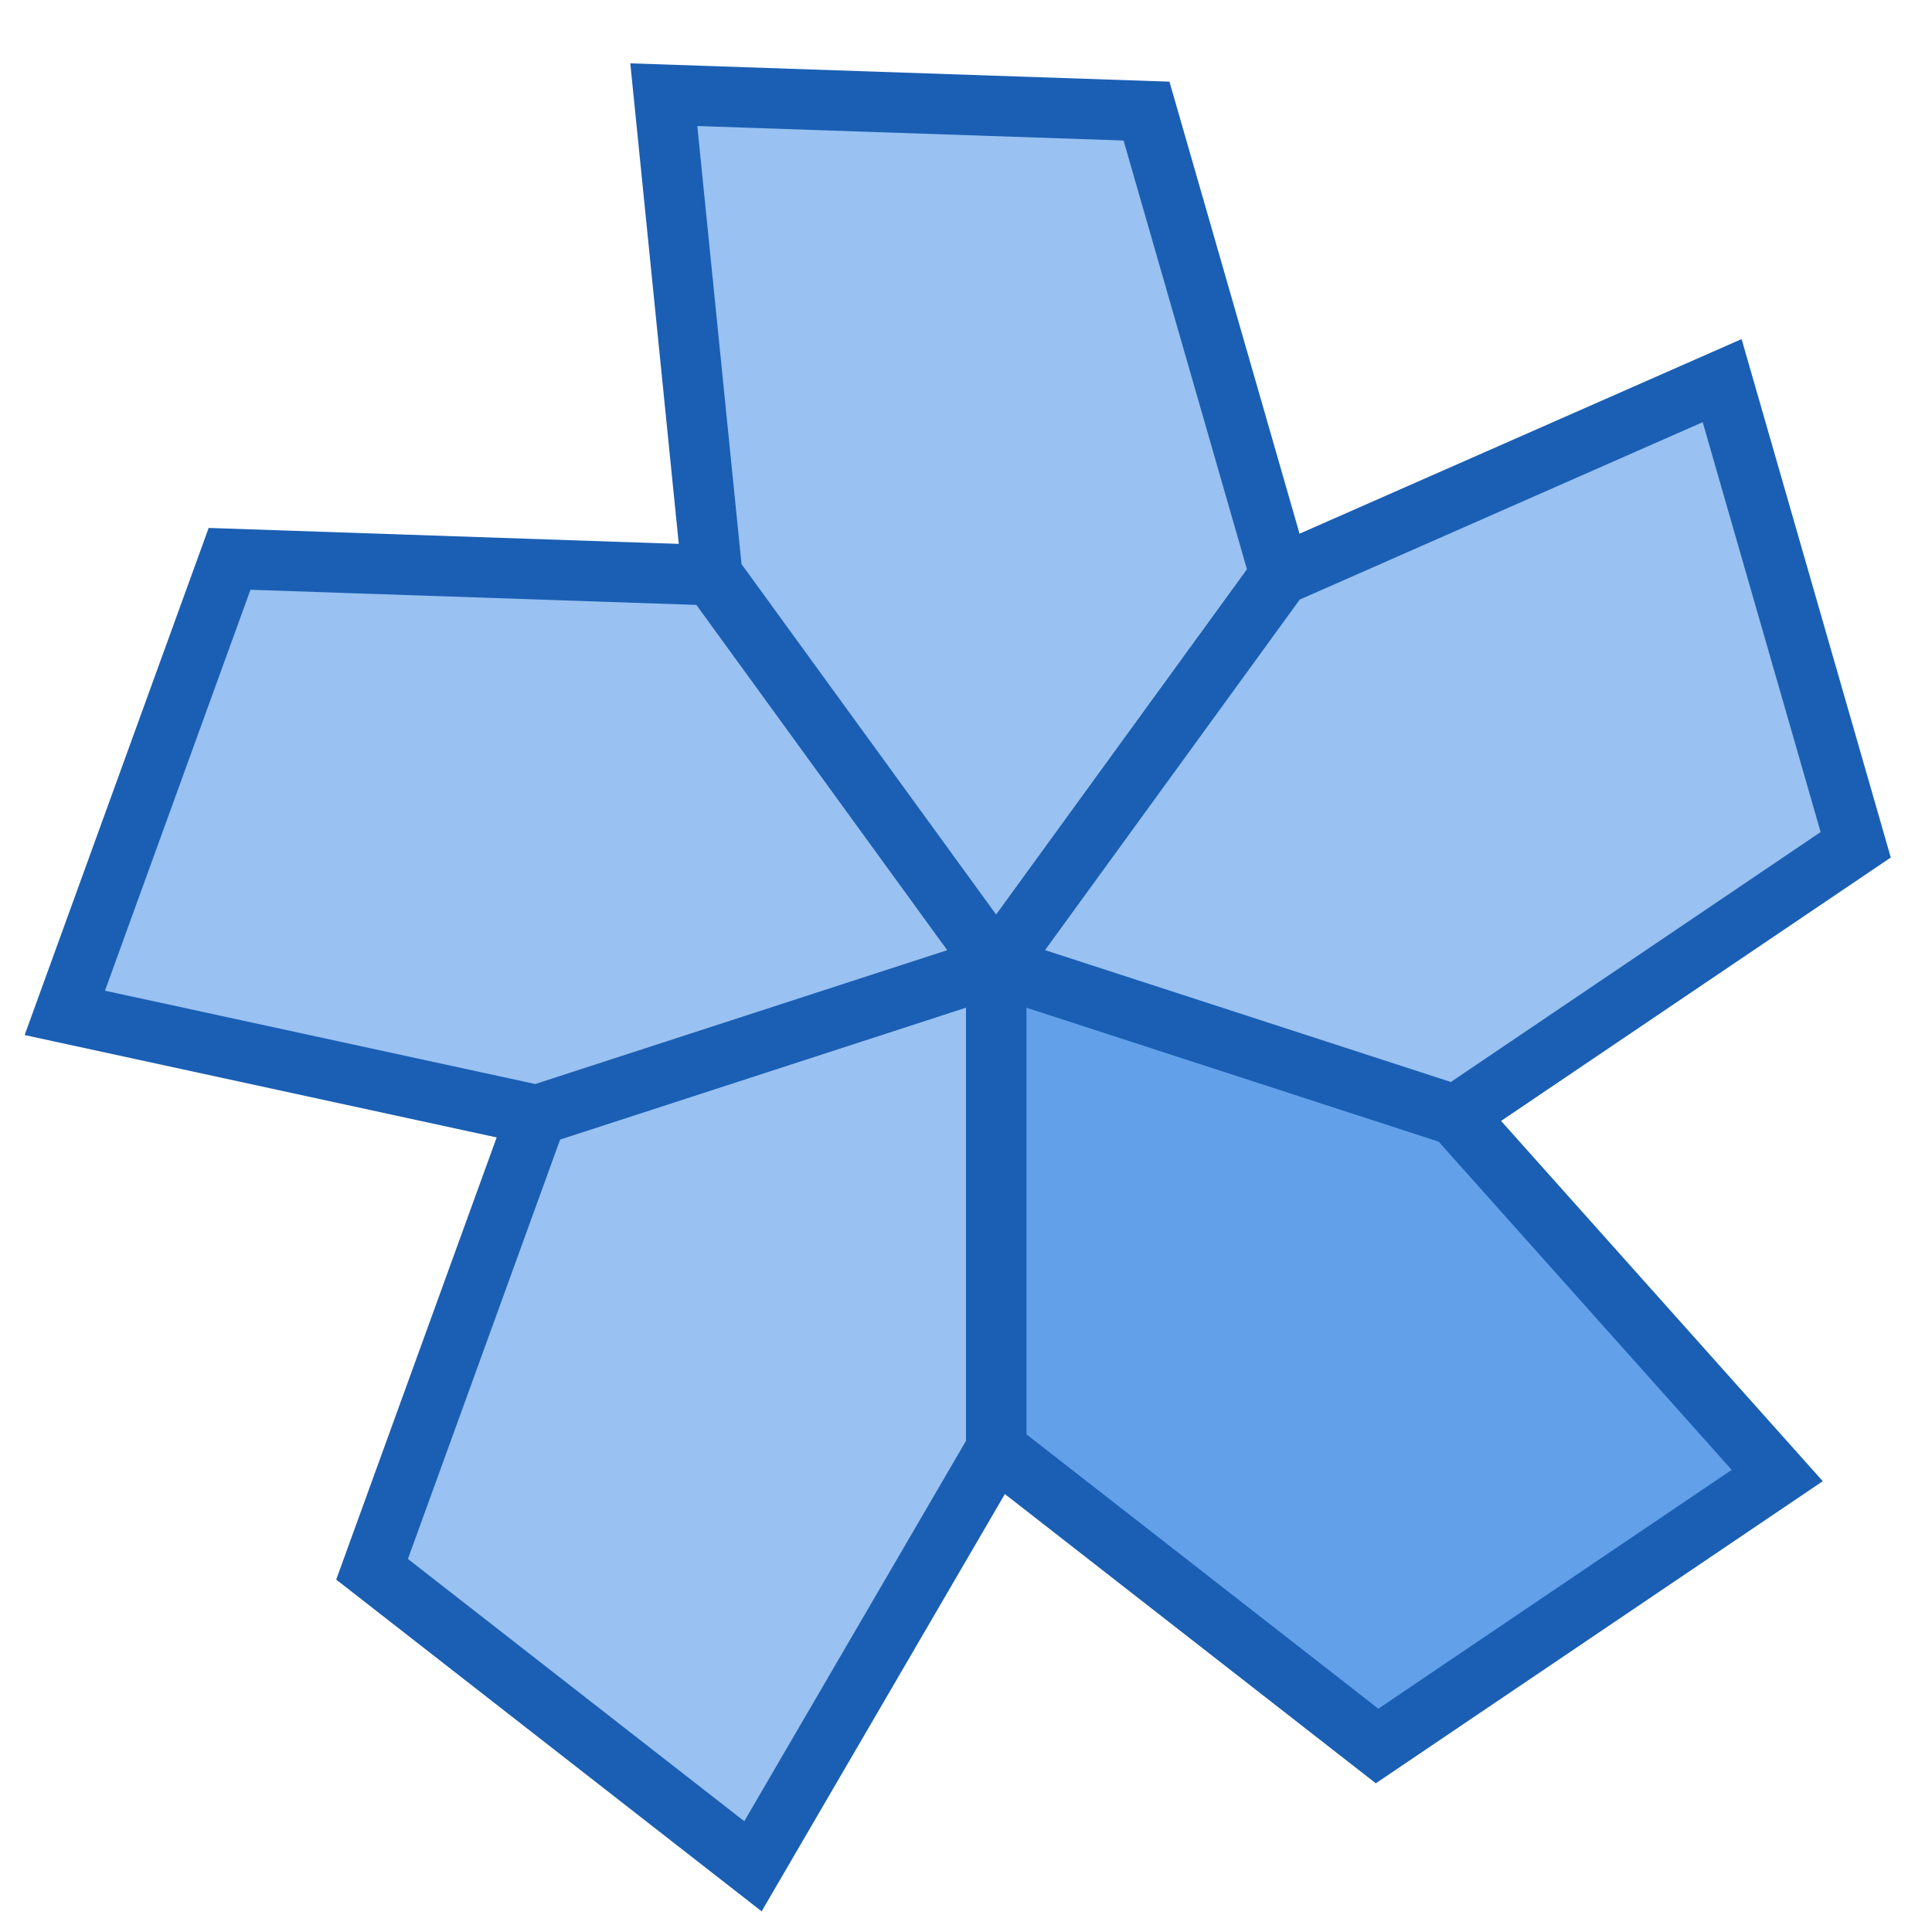
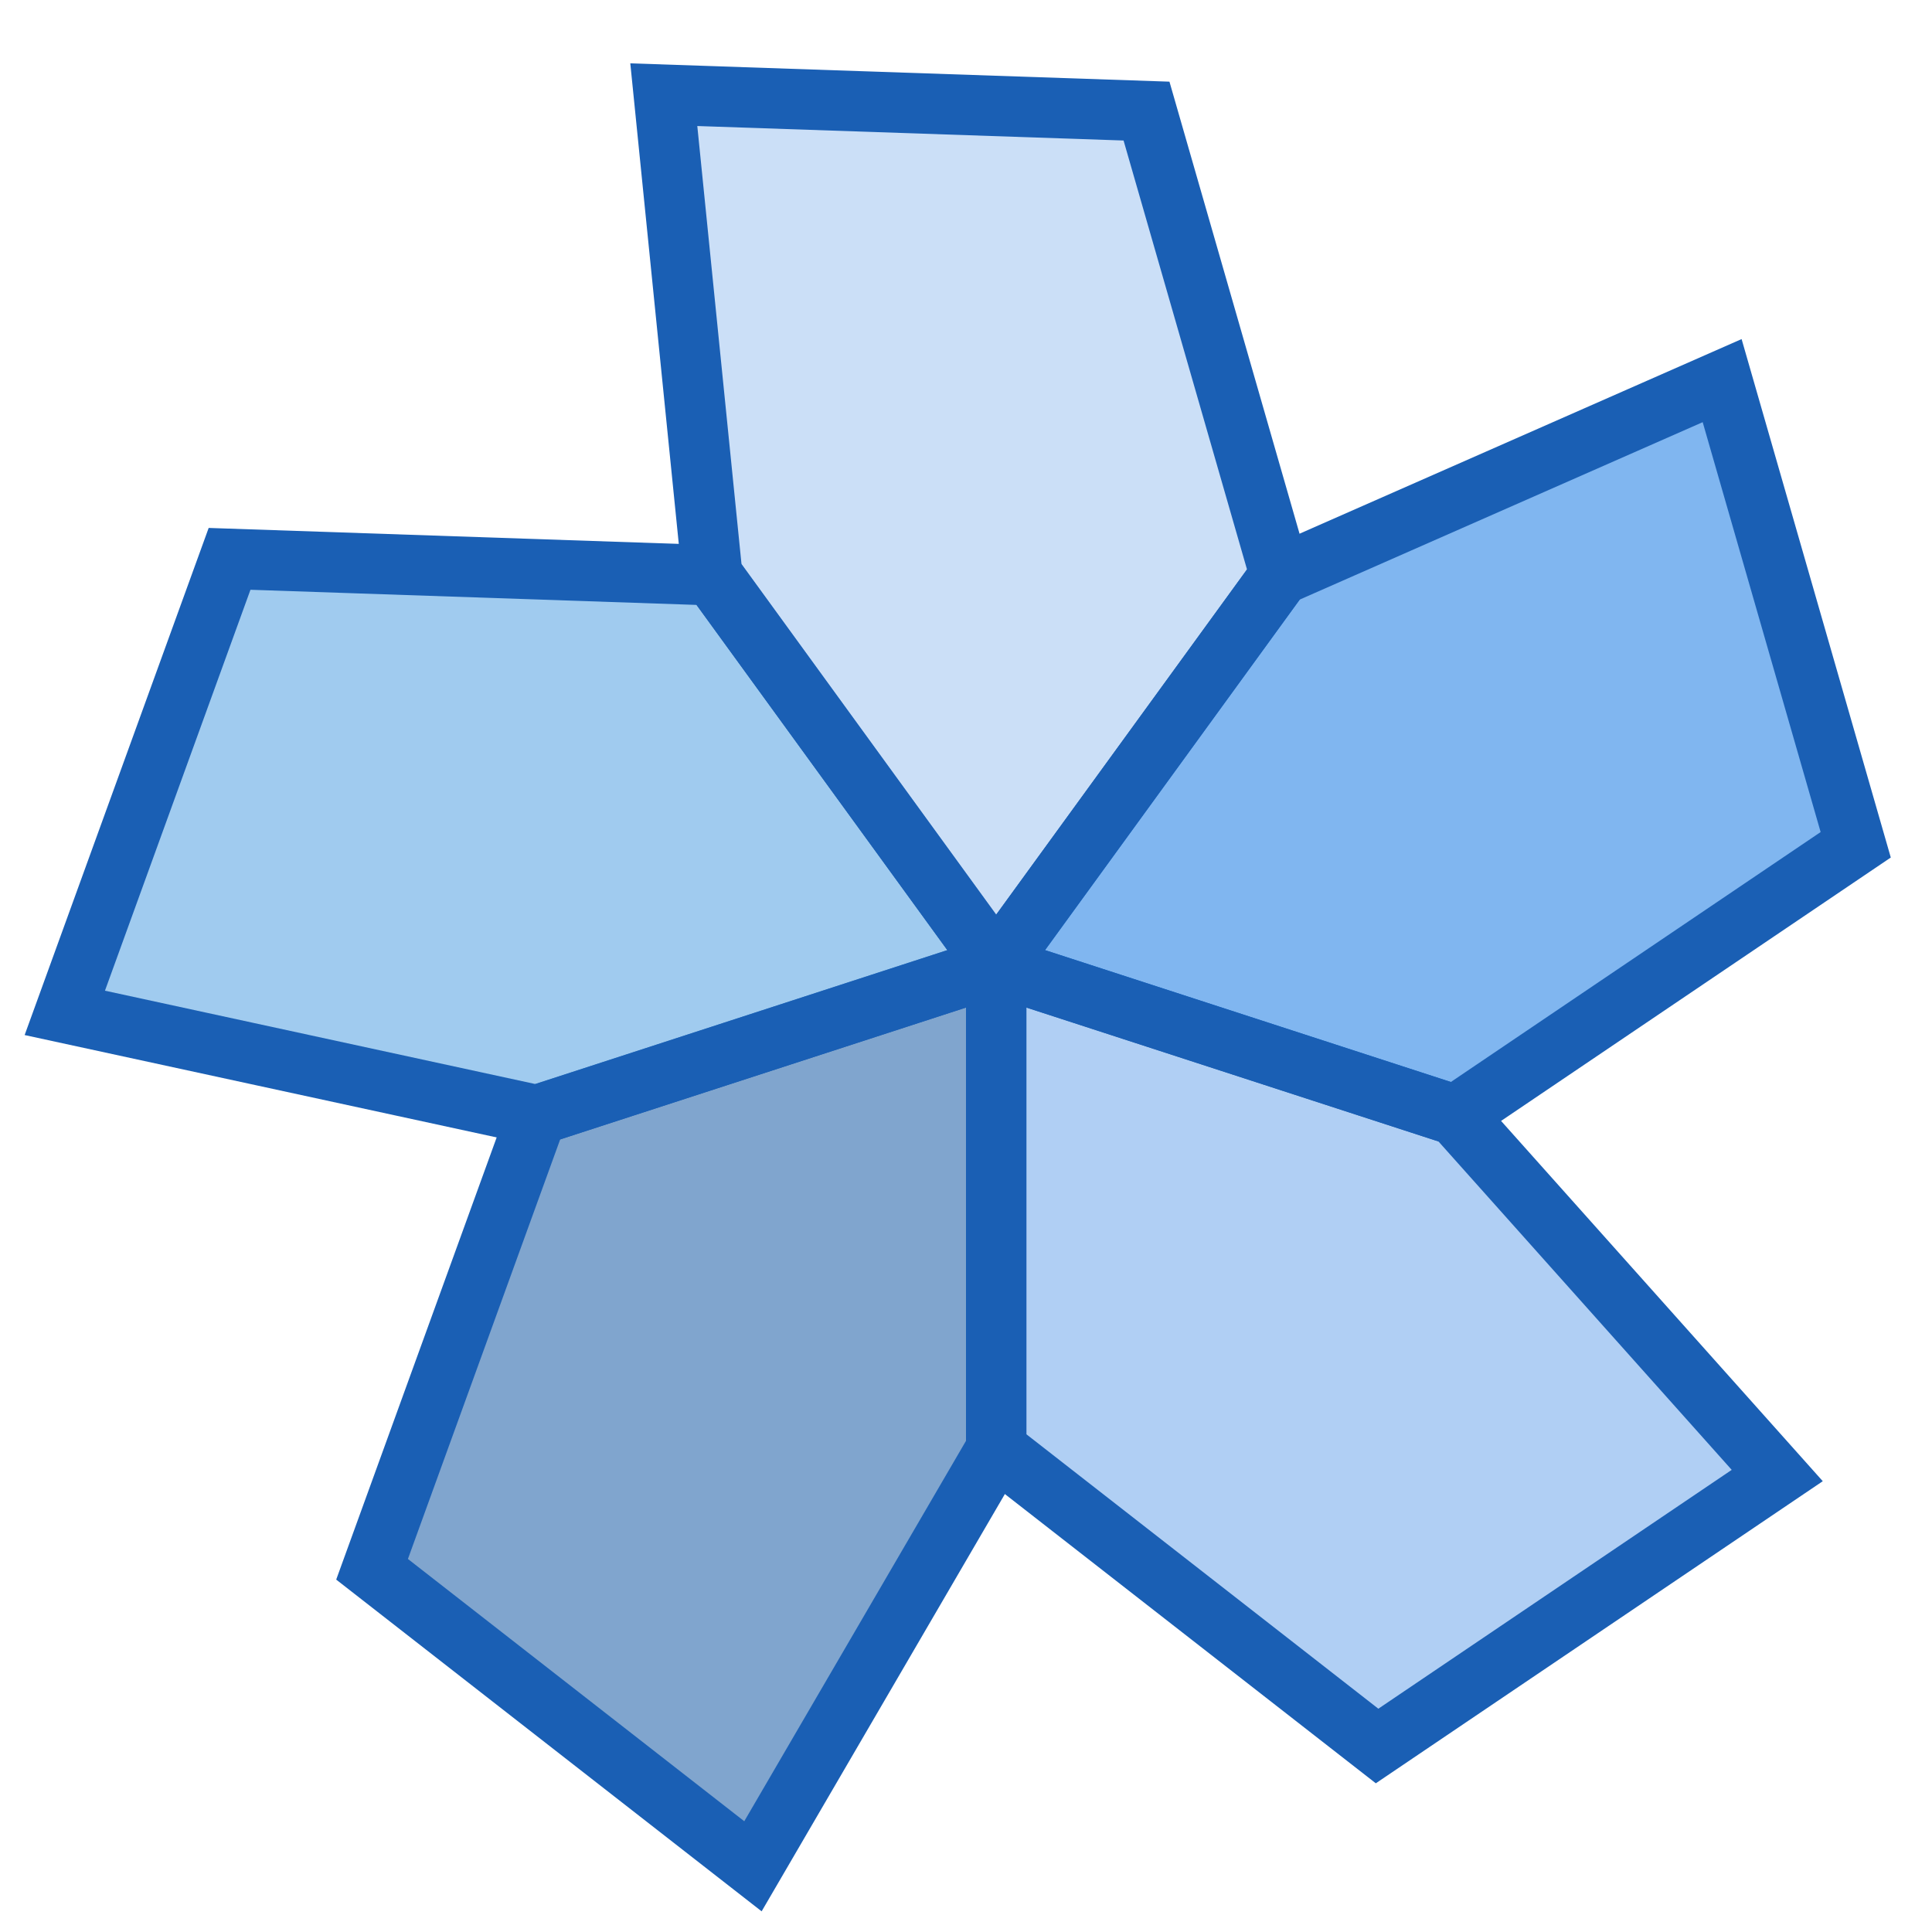
<svg xmlns="http://www.w3.org/2000/svg" width="64" height="64" viewBox="0 0 64 64">
  <g transform="translate(-7, -7) scale(0.5) translate(73, 71)">
-     <polygon points="7,7 7,39 32.235,58.677 58.747,40.758 37.434,16.889" fill="#62a0ea" stroke="#1a5fb4" stroke-width="4" />
-     <polygon points="7,7 7,39 32.235,58.677 58.747,40.758 37.434,16.889" fill="#99c1f1" stroke="#1a5fb4" stroke-width="4" transform="rotate(72 7 7)" />
-     <polygon points="7,7 7,39 32.235,58.677 58.747,40.758 37.434,16.889" fill="#99c1f1" stroke="#1a5fb4" stroke-width="4" transform="rotate(144 7 7)" />
-     <polygon points="7,7 7,39 32.235,58.677 58.747,40.758 37.434,16.889" fill="#99c1f1" stroke="#1a5fb4" stroke-width="4" transform="rotate(216 7 7)" />
-     <polygon points="7,7 7,39 32.235,58.677 58.747,40.758 37.434,16.889" fill="#99c1f1" stroke="#1a5fb4" stroke-width="4" transform="rotate(288 7 7)" />
+     <polygon points="7,7 7,39 32.235,58.677 58.747,40.758 37.434,16.889" fill="#62a0ea" fill-opacity="0.5" stroke="#1a5fb4" stroke-width="4" />
+     <polygon points="7,7 7,39 32.235,58.677 58.747,40.758 37.434,16.889" fill="#024d9e" fill-opacity="0.5" stroke="#1a5fb4" stroke-width="4" transform="rotate(72 7 7)" />
+     <polygon points="7,7 7,39 32.235,58.677 58.747,40.758 37.434,16.889" fill="#4299e0" fill-opacity="0.5" stroke="#1a5fb4" stroke-width="4" transform="rotate(144 7 7)" />
+     <polygon points="7,7 7,39 32.235,58.677 58.747,40.758 37.434,16.889" fill="#99c1f1" fill-opacity="0.5" stroke="#1a5fb4" stroke-width="4" transform="rotate(216 7 7)" />
+     <polygon points="7,7 7,39 32.235,58.677 58.747,40.758 37.434,16.889" fill="#036fe2" fill-opacity="0.5" stroke="#1a5fb4" stroke-width="4" transform="rotate(288 7 7)" />
  </g>
</svg>
